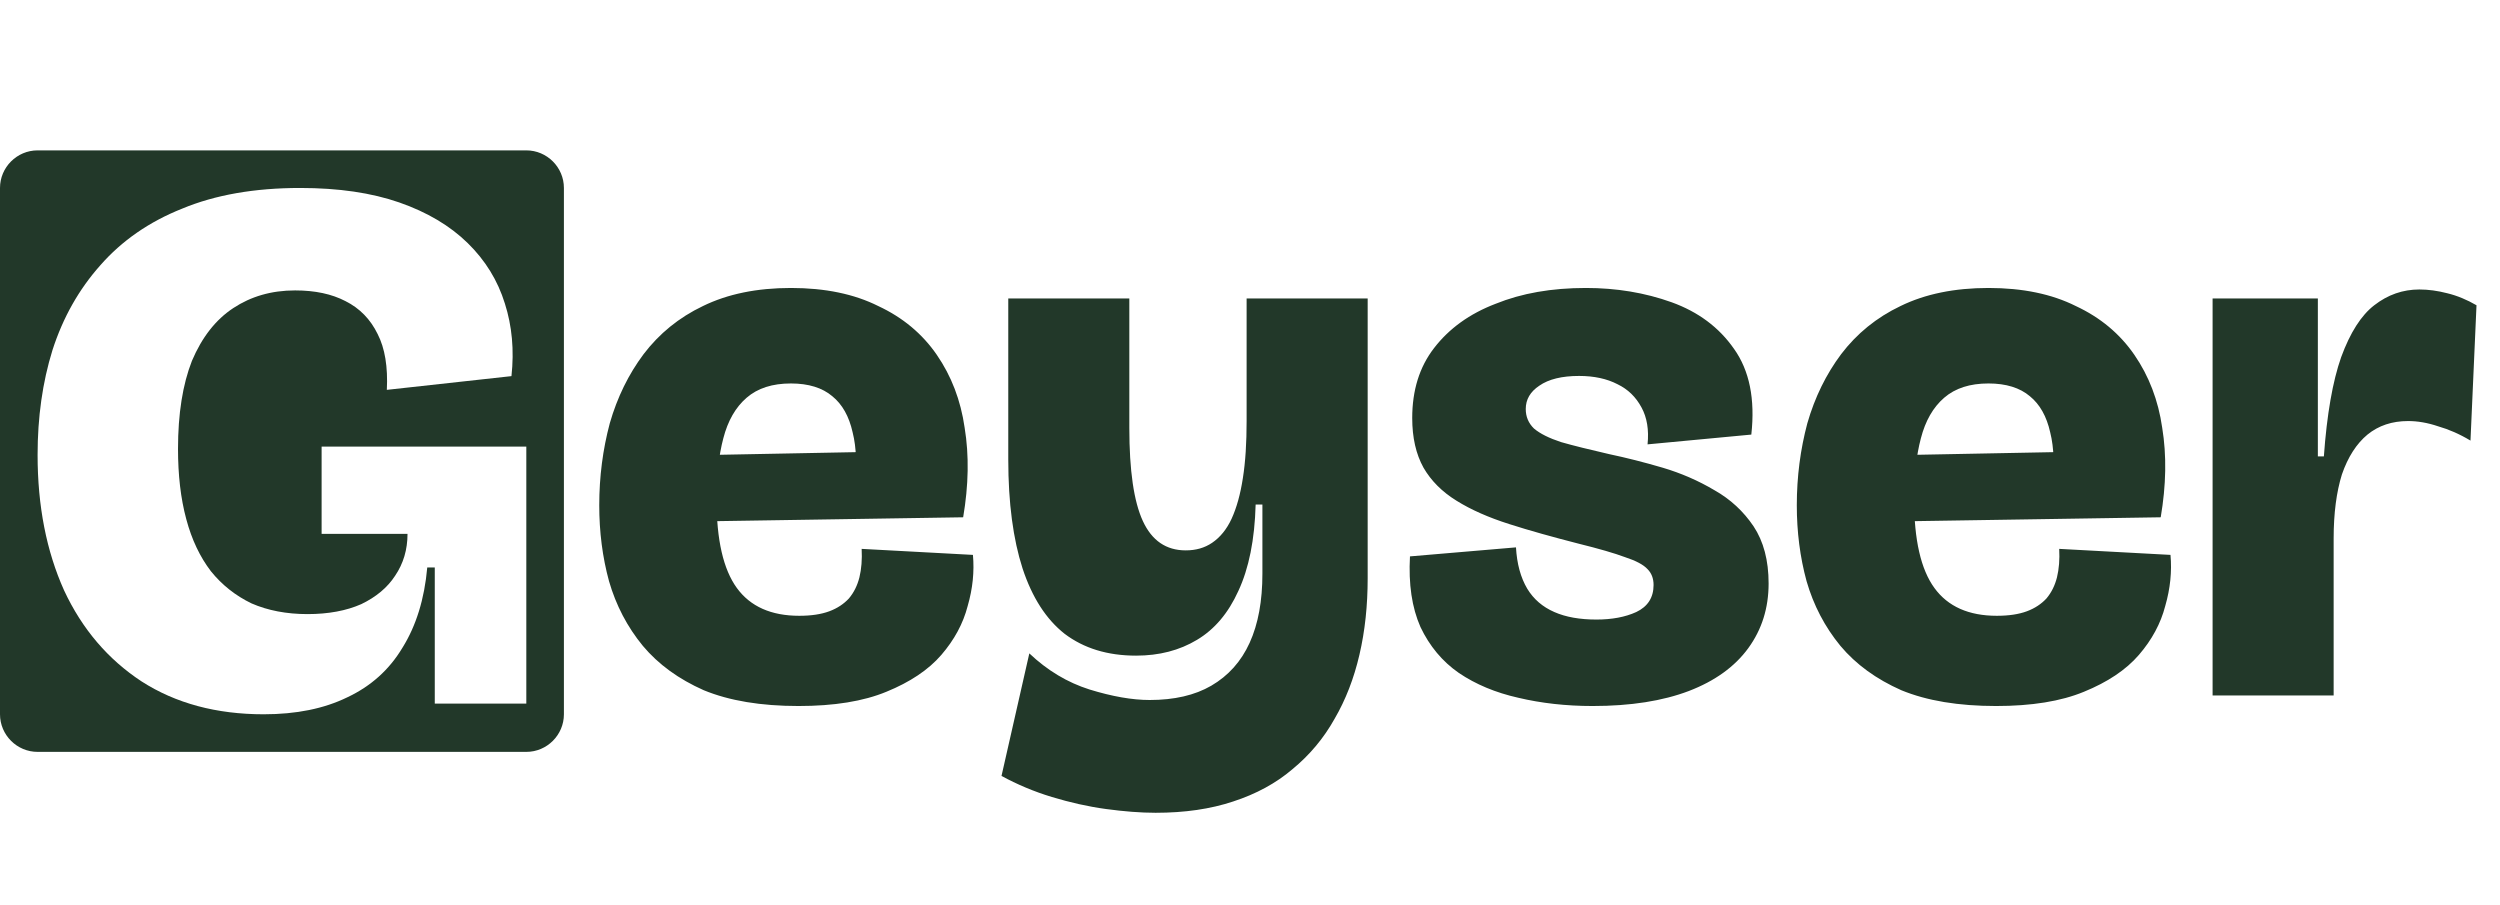
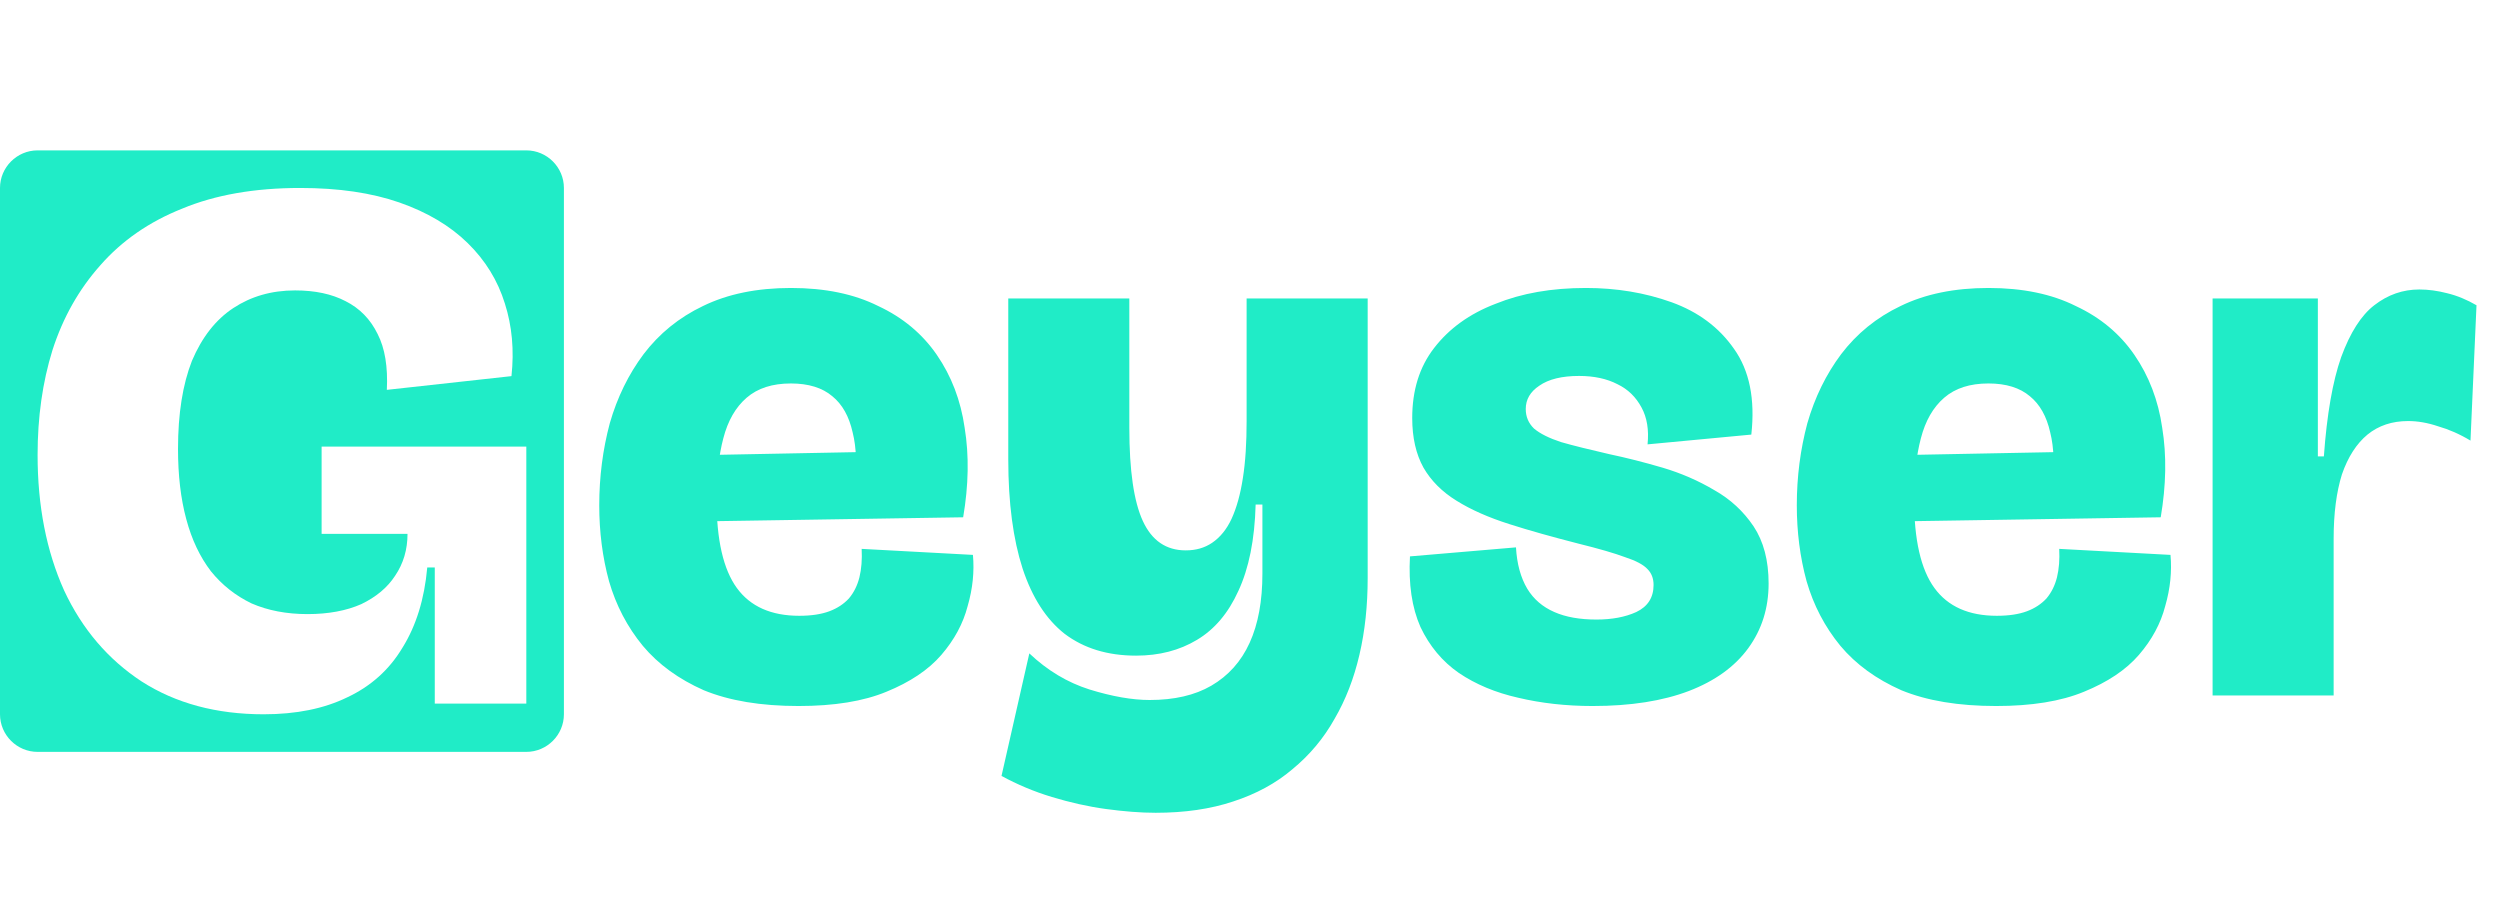
<svg xmlns="http://www.w3.org/2000/svg" width="500" height="181" viewBox="0 0 500 181" fill="none">
-   <path d="M159.699 141.203C152.18 141.203 145.865 140.15 140.752 138.045C135.752 135.827 131.692 132.895 128.571 129.173C125.451 125.376 123.195 121.052 121.805 116.24C120.489 111.428 119.85 106.353 119.85 101.052C119.85 95.338 120.564 89.887 121.955 84.662C123.459 79.436 125.714 74.85 128.722 70.827C131.842 66.729 135.789 63.496 140.601 61.203C145.526 58.797 151.391 57.594 158.195 57.594C165 57.594 170.827 58.797 175.639 61.203C180.564 63.496 184.474 66.767 187.368 70.977C190.263 75.188 192.143 80.037 192.932 85.564C193.835 91.09 193.722 97.03 192.632 103.458L135.038 104.361V91.128L173.985 90.376L170.827 98.045C171.429 93.421 171.316 89.586 170.526 86.466C169.812 83.27 168.459 80.865 166.466 79.248C164.474 77.556 161.692 76.692 158.195 76.692C154.474 76.692 151.541 77.631 149.323 79.549C147.105 81.466 145.564 84.173 144.662 87.669C143.759 91.09 143.308 95.15 143.308 99.849C143.308 107.97 144.662 113.872 147.368 117.594C150.075 121.316 154.248 123.158 159.85 123.158C162.256 123.158 164.248 122.857 165.865 122.255C167.481 121.654 168.759 120.789 169.774 119.699C170.789 118.496 171.466 117.105 171.88 115.489C172.293 113.797 172.444 111.88 172.331 109.774L194.586 110.977C194.887 114.286 194.549 117.707 193.534 121.203C192.632 124.699 190.865 127.97 188.271 130.977C185.677 133.985 181.992 136.428 177.293 138.346C172.669 140.263 166.804 141.203 159.699 141.203ZM231.128 162.556C228.12 162.556 224.812 162.293 221.203 161.804C217.594 161.316 213.985 160.489 210.376 159.398C206.767 158.308 203.421 156.88 200.301 155.188L205.865 130.677C209.474 134.098 213.496 136.504 217.895 137.895C222.406 139.286 226.429 140 229.925 140C234.85 140 238.947 139.06 242.256 137.143C245.677 135.15 248.233 132.293 249.925 128.571C251.654 124.774 252.481 120.15 252.481 114.737V100.902H251.128C250.94 107.932 249.774 113.684 247.669 118.195C245.677 122.594 242.932 125.864 239.398 127.97C235.902 130.075 231.842 131.128 227.218 131.128C221.504 131.128 216.767 129.661 212.932 126.767C209.248 123.872 206.429 119.511 204.511 113.684C202.632 107.857 201.654 100.601 201.654 91.879V59.699H225.865V85.564C225.865 94.098 226.767 100.301 228.571 104.21C230.376 108.12 233.233 110.075 237.143 110.075C239.173 110.075 240.902 109.586 242.406 108.571C244.023 107.481 245.338 105.864 246.316 103.759C247.331 101.541 248.083 98.834 248.571 95.639C249.098 92.331 249.323 88.534 249.323 84.21V59.699H273.534V115.639C273.534 121.052 273.008 126.165 271.88 130.977C270.789 135.677 269.135 139.962 266.917 143.759C264.737 147.669 261.917 151.015 258.496 153.834C255.188 156.654 251.241 158.797 246.617 160.301C242.105 161.804 236.955 162.556 231.128 162.556ZM318.534 141.203C313.195 141.203 308.233 140.639 303.647 139.549C299.135 138.534 295.15 136.88 291.767 134.586C288.459 132.293 285.902 129.21 284.098 125.413C282.368 121.504 281.692 116.804 281.992 111.278L303.195 109.474C303.383 112.782 304.135 115.526 305.451 117.744C306.729 119.849 308.534 121.391 310.865 122.406C313.158 123.421 315.977 123.91 319.286 123.91C322.368 123.91 325.038 123.421 327.256 122.406C329.549 121.316 330.714 119.511 330.714 116.992C330.714 115.677 330.301 114.624 329.511 113.834C328.684 112.932 327.18 112.143 325 111.428C322.895 110.639 319.774 109.737 315.677 108.722C310.564 107.406 305.94 106.128 301.842 104.812C297.707 103.496 294.211 101.955 291.316 100.15C288.383 98.346 286.203 96.128 284.699 93.534C283.195 90.827 282.444 87.519 282.444 83.609C282.444 78.082 283.872 73.421 286.805 69.624C289.812 65.714 293.91 62.744 299.135 60.752C304.323 58.646 310.338 57.594 317.18 57.594C323.271 57.594 328.985 58.534 334.323 60.451C339.624 62.368 343.797 65.451 346.805 69.774C349.887 74.098 351.053 79.812 350.263 86.917L329.511 88.872C329.812 85.977 329.398 83.496 328.308 81.504C327.18 79.398 325.602 77.857 323.496 76.842C321.391 75.752 318.835 75.188 315.827 75.188C312.406 75.188 309.737 75.827 307.857 77.143C306.053 78.346 305.15 79.887 305.15 81.804C305.15 83.308 305.677 84.624 306.805 85.714C308.008 86.729 309.812 87.631 312.218 88.421C314.699 89.135 317.932 89.925 321.842 90.827C325.226 91.541 328.797 92.443 332.519 93.534C336.203 94.624 339.662 96.128 342.895 98.045C346.09 99.849 348.684 102.255 350.714 105.263C352.707 108.271 353.722 112.068 353.722 116.692C353.722 121.616 352.368 125.902 349.662 129.624C346.955 133.346 342.97 136.203 337.782 138.195C332.556 140.188 326.128 141.203 318.534 141.203ZM399.211 141.203C391.692 141.203 385.376 140.15 380.263 138.045C375.263 135.827 371.203 132.895 368.083 129.173C364.962 125.376 362.707 121.052 361.316 116.24C360 111.428 359.361 106.353 359.361 101.052C359.361 95.338 360.075 89.887 361.466 84.662C362.97 79.436 365.226 74.85 368.233 70.827C371.353 66.729 375.301 63.496 380.113 61.203C385.038 58.797 390.902 57.594 397.707 57.594C404.511 57.594 410.338 58.797 415.15 61.203C420.075 63.496 423.985 66.767 426.88 70.977C429.774 75.188 431.654 80.037 432.444 85.564C433.346 91.09 433.233 97.03 432.143 103.458L374.549 104.361V91.128L413.496 90.376L410.338 98.045C410.94 93.421 410.827 89.586 410.038 86.466C409.323 83.27 407.97 80.865 405.977 79.248C403.985 77.556 401.203 76.692 397.707 76.692C393.985 76.692 391.053 77.631 388.835 79.549C386.617 81.466 385.075 84.173 384.173 87.669C383.271 91.09 382.82 95.15 382.82 99.849C382.82 107.97 384.173 113.872 386.88 117.594C389.586 121.316 393.759 123.158 399.361 123.158C401.767 123.158 403.759 122.857 405.376 122.255C406.992 121.654 408.271 120.789 409.286 119.699C410.301 118.496 410.977 117.105 411.391 115.489C411.805 113.797 411.955 111.88 411.842 109.774L434.098 110.977C434.398 114.286 434.06 117.707 433.045 121.203C432.143 124.699 430.376 127.97 427.782 130.977C425.188 133.985 421.504 136.428 416.805 138.346C412.18 140.263 406.316 141.203 399.211 141.203ZM442.519 139.098V95.94V59.699H463.571V91.278H464.774C465.376 82.857 466.541 76.24 468.233 71.428C470.038 66.504 472.256 63.045 474.85 61.053C477.556 58.947 480.564 57.895 483.872 57.895C485.677 57.895 487.556 58.158 489.436 58.646C491.466 59.135 493.421 59.962 495.301 61.053L494.098 88.12C491.917 86.804 489.737 85.865 487.632 85.263C485.526 84.549 483.534 84.21 481.617 84.21C478.421 84.21 475.714 85.113 473.496 86.917C471.316 88.722 469.586 91.391 468.383 94.887C467.293 98.383 466.729 102.669 466.729 107.669V139.098H442.519Z" fill="#223829" />
-   <path fill-rule="evenodd" clip-rule="evenodd" d="M7.519 30.075H105.263C109.398 30.075 112.782 33.459 112.782 37.594V142.857C112.782 146.992 109.398 150.376 105.263 150.376H7.519C3.383 150.376 0 146.992 0 142.857V37.594C0 33.459 3.383 30.075 7.519 30.075ZM52.744 142.857C43.308 142.857 35.15 140.677 28.308 136.278C21.616 131.88 16.429 125.827 12.819 118.083C9.286 110.226 7.519 101.203 7.519 90.978C7.519 83.459 8.496 76.466 10.489 70.038C12.594 63.496 15.79 57.857 20.075 53.045C24.361 48.158 29.812 44.361 36.429 41.729C43.008 38.985 50.902 37.594 60.038 37.594C67.744 37.594 74.323 38.571 79.85 40.489C85.451 42.444 90 45.15 93.534 48.609C97.068 52.068 99.549 56.09 100.977 60.714C102.406 65.188 102.857 70.038 102.293 75.226L77.368 77.97C77.594 73.383 76.993 69.662 75.526 66.805C74.098 63.872 71.955 61.654 69.098 60.226C66.353 58.797 63.008 58.083 59.023 58.083C54.286 58.083 50.188 59.286 46.654 61.617C43.12 63.947 40.376 67.481 38.383 72.18C36.541 76.88 35.602 82.744 35.602 89.774C35.602 94.962 36.128 99.662 37.256 103.835C38.346 107.932 40 111.391 42.181 114.248C44.398 116.992 47.105 119.135 50.301 120.677C53.571 122.105 57.331 122.82 61.504 122.82C65.677 122.82 69.286 122.143 72.256 120.827C75.226 119.398 77.481 117.519 79.023 115.15C80.677 112.707 81.504 109.925 81.504 106.767H64.323V89.323H105.263V140.714H86.955V113.496H85.451C84.887 119.812 83.233 125.15 80.489 129.549C77.857 133.947 74.173 137.256 69.436 139.474C64.812 141.729 59.248 142.857 52.744 142.857Z" fill="#223829" />
+   <path d="M159.699 141.203C152.18 141.203 145.865 140.15 140.752 138.045C135.752 135.827 131.692 132.895 128.571 129.173C125.451 125.376 123.195 121.052 121.805 116.24C120.489 111.428 119.85 106.353 119.85 101.052C119.85 95.338 120.564 89.887 121.955 84.662C123.459 79.436 125.714 74.85 128.722 70.827C131.842 66.729 135.789 63.496 140.601 61.203C145.526 58.797 151.391 57.594 158.195 57.594C165 57.594 170.827 58.797 175.639 61.203C180.564 63.496 184.474 66.767 187.368 70.977C190.263 75.188 192.143 80.037 192.932 85.564C193.835 91.09 193.722 97.03 192.632 103.458L135.038 104.361V91.128L173.985 90.376L170.827 98.045C171.429 93.421 171.316 89.586 170.526 86.466C169.812 83.27 168.459 80.865 166.466 79.248C164.474 77.556 161.692 76.692 158.195 76.692C154.474 76.692 151.541 77.631 149.323 79.549C147.105 81.466 145.564 84.173 144.662 87.669C143.759 91.09 143.308 95.15 143.308 99.849C143.308 107.97 144.662 113.872 147.368 117.594C150.075 121.316 154.248 123.158 159.85 123.158C162.256 123.158 164.248 122.857 165.865 122.255C167.481 121.654 168.759 120.789 169.774 119.699C170.789 118.496 171.466 117.105 171.88 115.489C172.293 113.797 172.444 111.88 172.331 109.774L194.586 110.977C194.887 114.286 194.549 117.707 193.534 121.203C192.632 124.699 190.865 127.97 188.271 130.977C185.677 133.985 181.992 136.428 177.293 138.346C172.669 140.263 166.804 141.203 159.699 141.203ZM231.128 162.556C228.12 162.556 224.812 162.293 221.203 161.804C217.594 161.316 213.985 160.489 210.376 159.398C206.767 158.308 203.421 156.88 200.301 155.188L205.865 130.677C209.474 134.098 213.496 136.504 217.895 137.895C222.406 139.286 226.429 140 229.925 140C234.85 140 238.947 139.06 242.256 137.143C245.677 135.15 248.233 132.293 249.925 128.571C251.654 124.774 252.481 120.15 252.481 114.737V100.902H251.128C250.94 107.932 249.774 113.684 247.669 118.195C245.677 122.594 242.932 125.864 239.398 127.97C235.902 130.075 231.842 131.128 227.218 131.128C221.504 131.128 216.767 129.661 212.932 126.767C209.248 123.872 206.429 119.511 204.511 113.684C202.632 107.857 201.654 100.601 201.654 91.879V59.699H225.865V85.564C225.865 94.098 226.767 100.301 228.571 104.21C230.376 108.12 233.233 110.075 237.143 110.075C239.173 110.075 240.902 109.586 242.406 108.571C244.023 107.481 245.338 105.864 246.316 103.759C247.331 101.541 248.083 98.834 248.571 95.639C249.098 92.331 249.323 88.534 249.323 84.21V59.699H273.534V115.639C273.534 121.052 273.008 126.165 271.88 130.977C270.789 135.677 269.135 139.962 266.917 143.759C264.737 147.669 261.917 151.015 258.496 153.834C255.188 156.654 251.241 158.797 246.617 160.301C242.105 161.804 236.955 162.556 231.128 162.556ZM318.534 141.203C313.195 141.203 308.233 140.639 303.647 139.549C299.135 138.534 295.15 136.88 291.767 134.586C288.459 132.293 285.902 129.21 284.098 125.413C282.368 121.504 281.692 116.804 281.992 111.278L303.195 109.474C303.383 112.782 304.135 115.526 305.451 117.744C306.729 119.849 308.534 121.391 310.865 122.406C313.158 123.421 315.977 123.91 319.286 123.91C322.368 123.91 325.038 123.421 327.256 122.406C329.549 121.316 330.714 119.511 330.714 116.992C330.714 115.677 330.301 114.624 329.511 113.834C328.684 112.932 327.18 112.143 325 111.428C322.895 110.639 319.774 109.737 315.677 108.722C310.564 107.406 305.94 106.128 301.842 104.812C297.707 103.496 294.211 101.955 291.316 100.15C288.383 98.346 286.203 96.128 284.699 93.534C283.195 90.827 282.444 87.519 282.444 83.609C282.444 78.082 283.872 73.421 286.805 69.624C289.812 65.714 293.91 62.744 299.135 60.752C304.323 58.646 310.338 57.594 317.18 57.594C323.271 57.594 328.985 58.534 334.323 60.451C339.624 62.368 343.797 65.451 346.805 69.774C349.887 74.098 351.053 79.812 350.263 86.917L329.511 88.872C329.812 85.977 329.398 83.496 328.308 81.504C327.18 79.398 325.602 77.857 323.496 76.842C321.391 75.752 318.835 75.188 315.827 75.188C312.406 75.188 309.737 75.827 307.857 77.143C306.053 78.346 305.15 79.887 305.15 81.804C305.15 83.308 305.677 84.624 306.805 85.714C308.008 86.729 309.812 87.631 312.218 88.421C314.699 89.135 317.932 89.925 321.842 90.827C325.226 91.541 328.797 92.443 332.519 93.534C336.203 94.624 339.662 96.128 342.895 98.045C346.09 99.849 348.684 102.255 350.714 105.263C352.707 108.271 353.722 112.068 353.722 116.692C353.722 121.616 352.368 125.902 349.662 129.624C346.955 133.346 342.97 136.203 337.782 138.195C332.556 140.188 326.128 141.203 318.534 141.203ZM399.211 141.203C391.692 141.203 385.376 140.15 380.263 138.045C375.263 135.827 371.203 132.895 368.083 129.173C364.962 125.376 362.707 121.052 361.316 116.24C360 111.428 359.361 106.353 359.361 101.052C359.361 95.338 360.075 89.887 361.466 84.662C362.97 79.436 365.226 74.85 368.233 70.827C371.353 66.729 375.301 63.496 380.113 61.203C385.038 58.797 390.902 57.594 397.707 57.594C404.511 57.594 410.338 58.797 415.15 61.203C420.075 63.496 423.985 66.767 426.88 70.977C429.774 75.188 431.654 80.037 432.444 85.564C433.346 91.09 433.233 97.03 432.143 103.458L374.549 104.361V91.128L413.496 90.376L410.338 98.045C410.94 93.421 410.827 89.586 410.038 86.466C409.323 83.27 407.97 80.865 405.977 79.248C403.985 77.556 401.203 76.692 397.707 76.692C393.985 76.692 391.053 77.631 388.835 79.549C386.617 81.466 385.075 84.173 384.173 87.669C383.271 91.09 382.82 95.15 382.82 99.849C382.82 107.97 384.173 113.872 386.88 117.594C389.586 121.316 393.759 123.158 399.361 123.158C401.767 123.158 403.759 122.857 405.376 122.255C406.992 121.654 408.271 120.789 409.286 119.699C410.301 118.496 410.977 117.105 411.391 115.489C411.805 113.797 411.955 111.88 411.842 109.774L434.098 110.977C434.398 114.286 434.06 117.707 433.045 121.203C432.143 124.699 430.376 127.97 427.782 130.977C425.188 133.985 421.504 136.428 416.805 138.346C412.18 140.263 406.316 141.203 399.211 141.203ZM442.519 139.098V95.94V59.699H463.571V91.278H464.774C465.376 82.857 466.541 76.24 468.233 71.428C470.038 66.504 472.256 63.045 474.85 61.053C477.556 58.947 480.564 57.895 483.872 57.895C485.677 57.895 487.556 58.158 489.436 58.646C491.466 59.135 493.421 59.962 495.301 61.053L494.098 88.12C491.917 86.804 489.737 85.865 487.632 85.263C485.526 84.549 483.534 84.21 481.617 84.21C478.421 84.21 475.714 85.113 473.496 86.917C471.316 88.722 469.586 91.391 468.383 94.887C467.293 98.383 466.729 102.669 466.729 107.669V139.098H442.519Z" fill="#20ECC7" />
+   <path fill-rule="evenodd" clip-rule="evenodd" d="M7.519 30.075H105.263C109.398 30.075 112.782 33.459 112.782 37.594V142.857C112.782 146.992 109.398 150.376 105.263 150.376H7.519C3.383 150.376 0 146.992 0 142.857V37.594C0 33.459 3.383 30.075 7.519 30.075ZM52.744 142.857C43.308 142.857 35.15 140.677 28.308 136.278C21.616 131.88 16.429 125.827 12.819 118.083C9.286 110.226 7.519 101.203 7.519 90.978C7.519 83.459 8.496 76.466 10.489 70.038C12.594 63.496 15.79 57.857 20.075 53.045C24.361 48.158 29.812 44.361 36.429 41.729C43.008 38.985 50.902 37.594 60.038 37.594C67.744 37.594 74.323 38.571 79.85 40.489C85.451 42.444 90 45.15 93.534 48.609C97.068 52.068 99.549 56.09 100.977 60.714C102.406 65.188 102.857 70.038 102.293 75.226L77.368 77.97C77.594 73.383 76.993 69.662 75.526 66.805C74.098 63.872 71.955 61.654 69.098 60.226C66.353 58.797 63.008 58.083 59.023 58.083C54.286 58.083 50.188 59.286 46.654 61.617C43.12 63.947 40.376 67.481 38.383 72.18C36.541 76.88 35.602 82.744 35.602 89.774C35.602 94.962 36.128 99.662 37.256 103.835C38.346 107.932 40 111.391 42.181 114.248C44.398 116.992 47.105 119.135 50.301 120.677C53.571 122.105 57.331 122.82 61.504 122.82C65.677 122.82 69.286 122.143 72.256 120.827C75.226 119.398 77.481 117.519 79.023 115.15C80.677 112.707 81.504 109.925 81.504 106.767H64.323V89.323H105.263V140.714H86.955V113.496H85.451C84.887 119.812 83.233 125.15 80.489 129.549C77.857 133.947 74.173 137.256 69.436 139.474C64.812 141.729 59.248 142.857 52.744 142.857Z" fill="#20ECC7" />
</svg>
